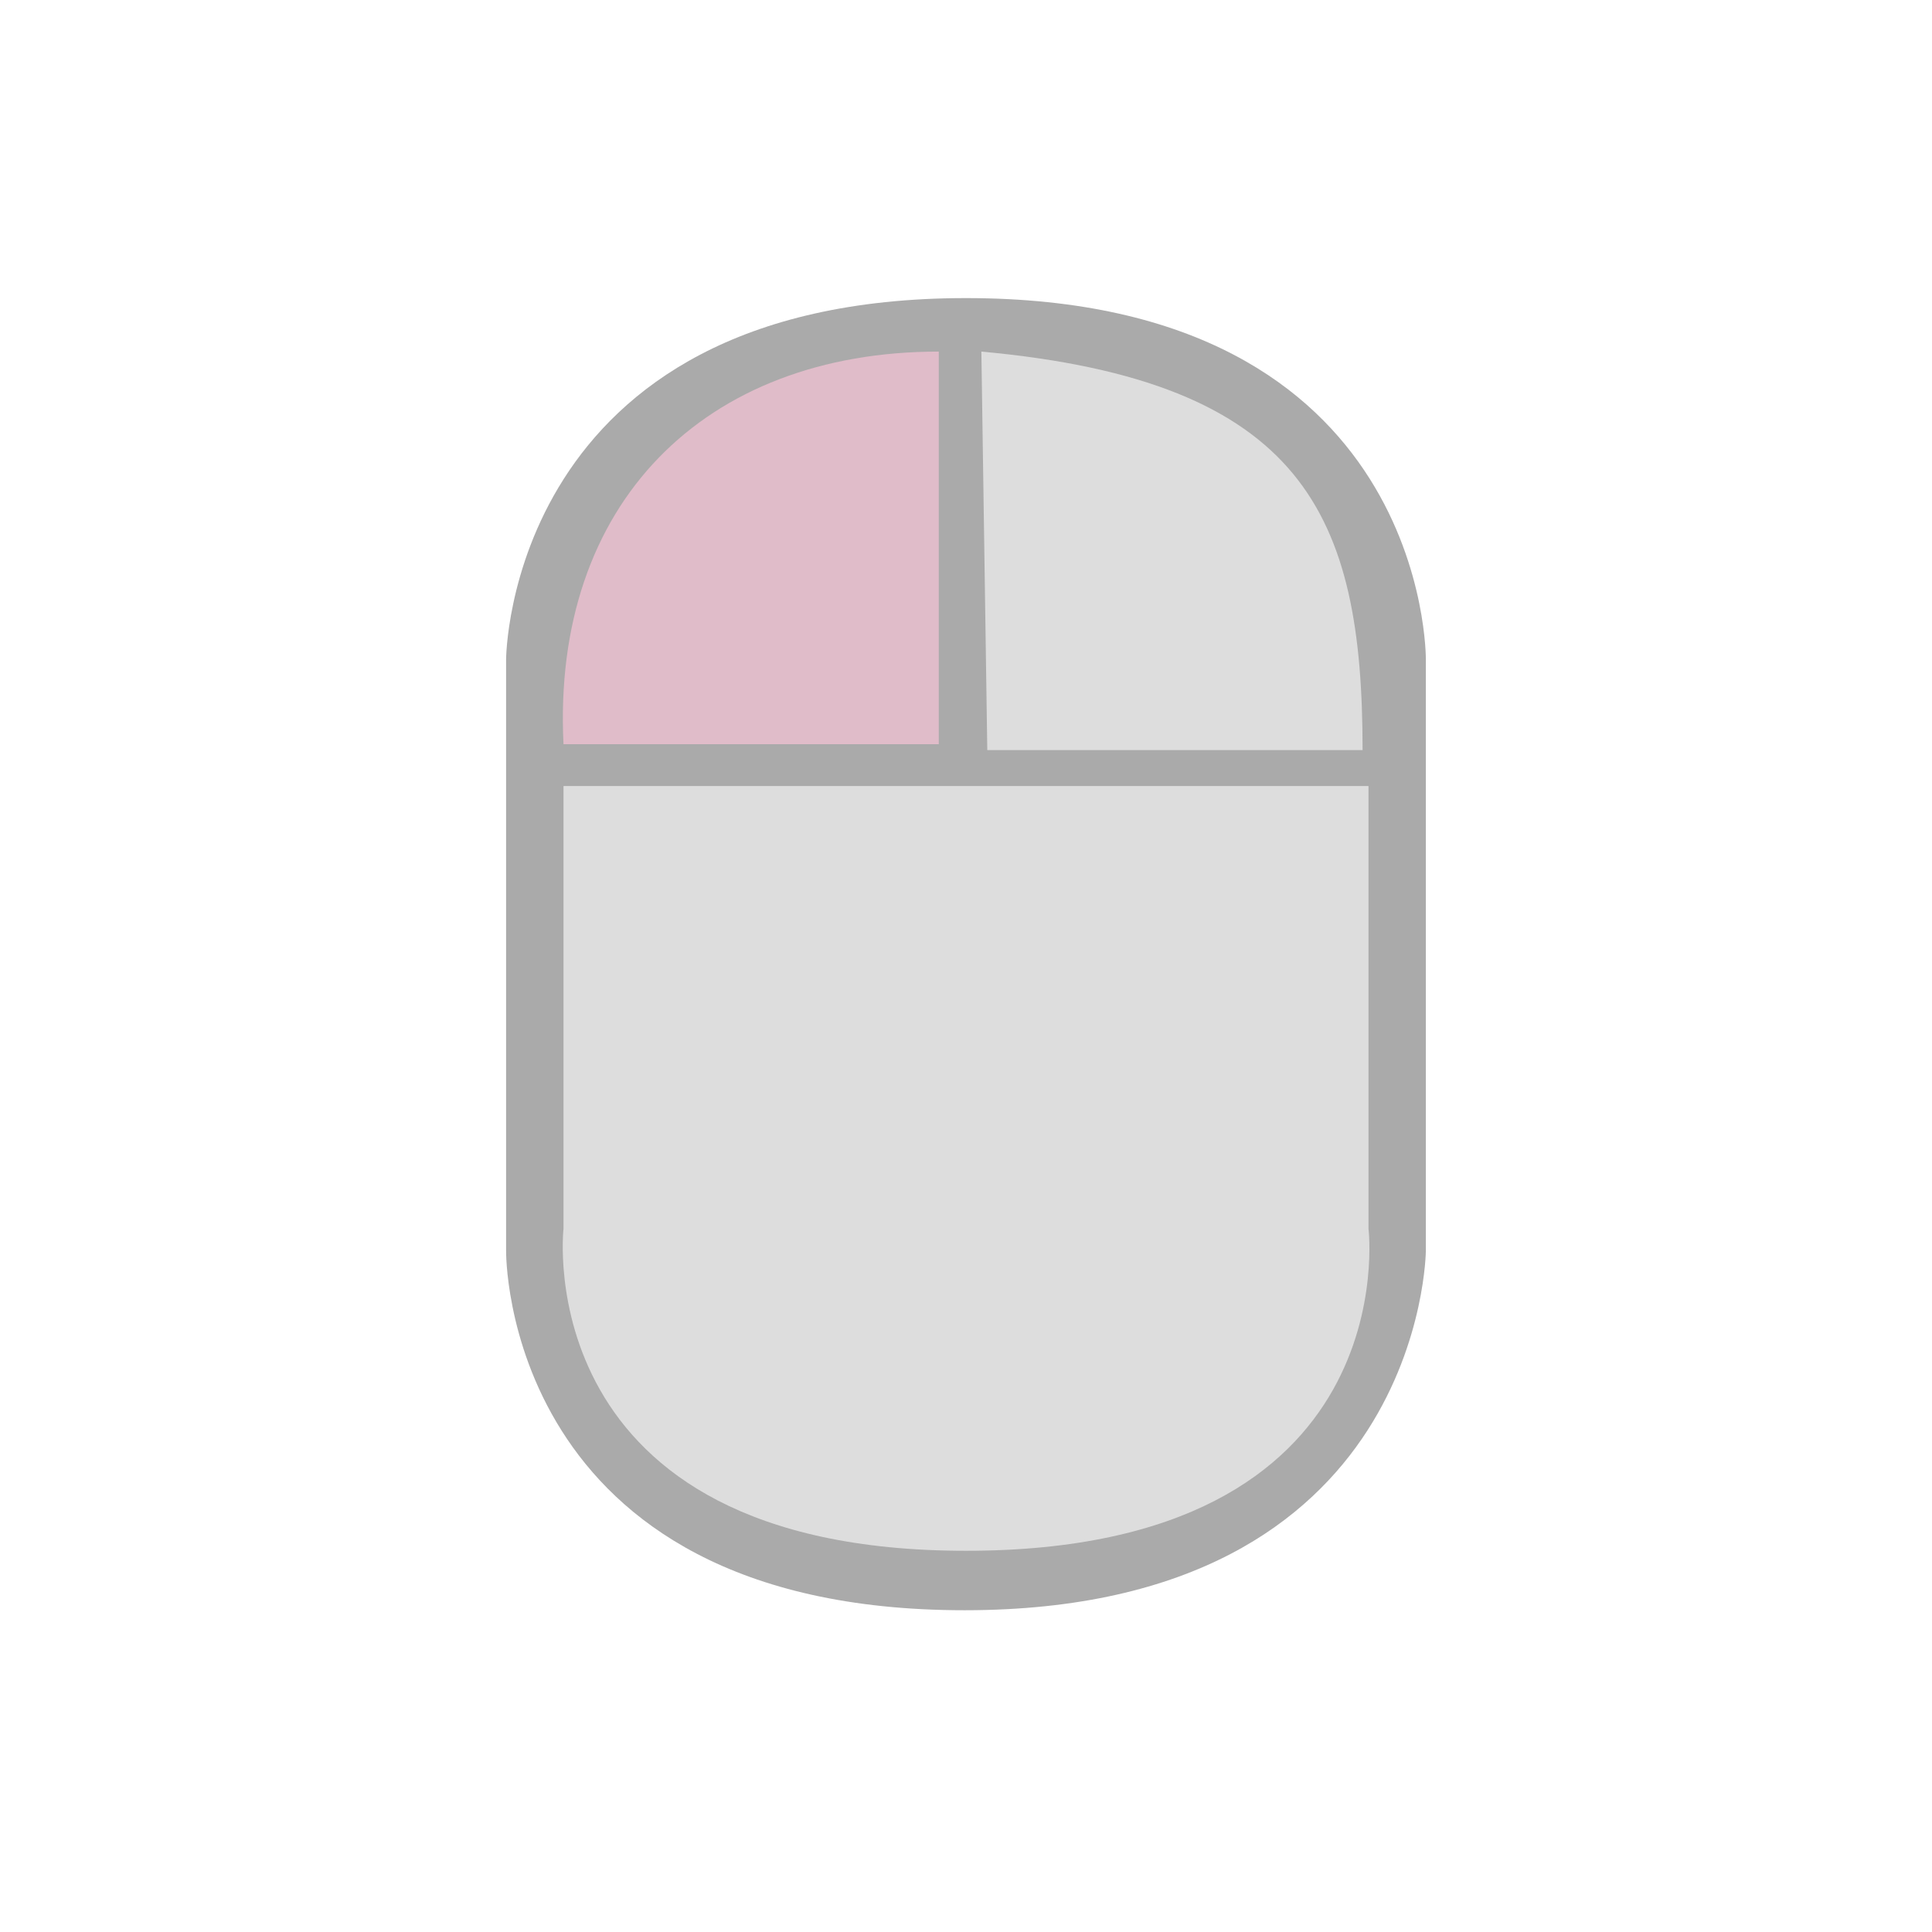
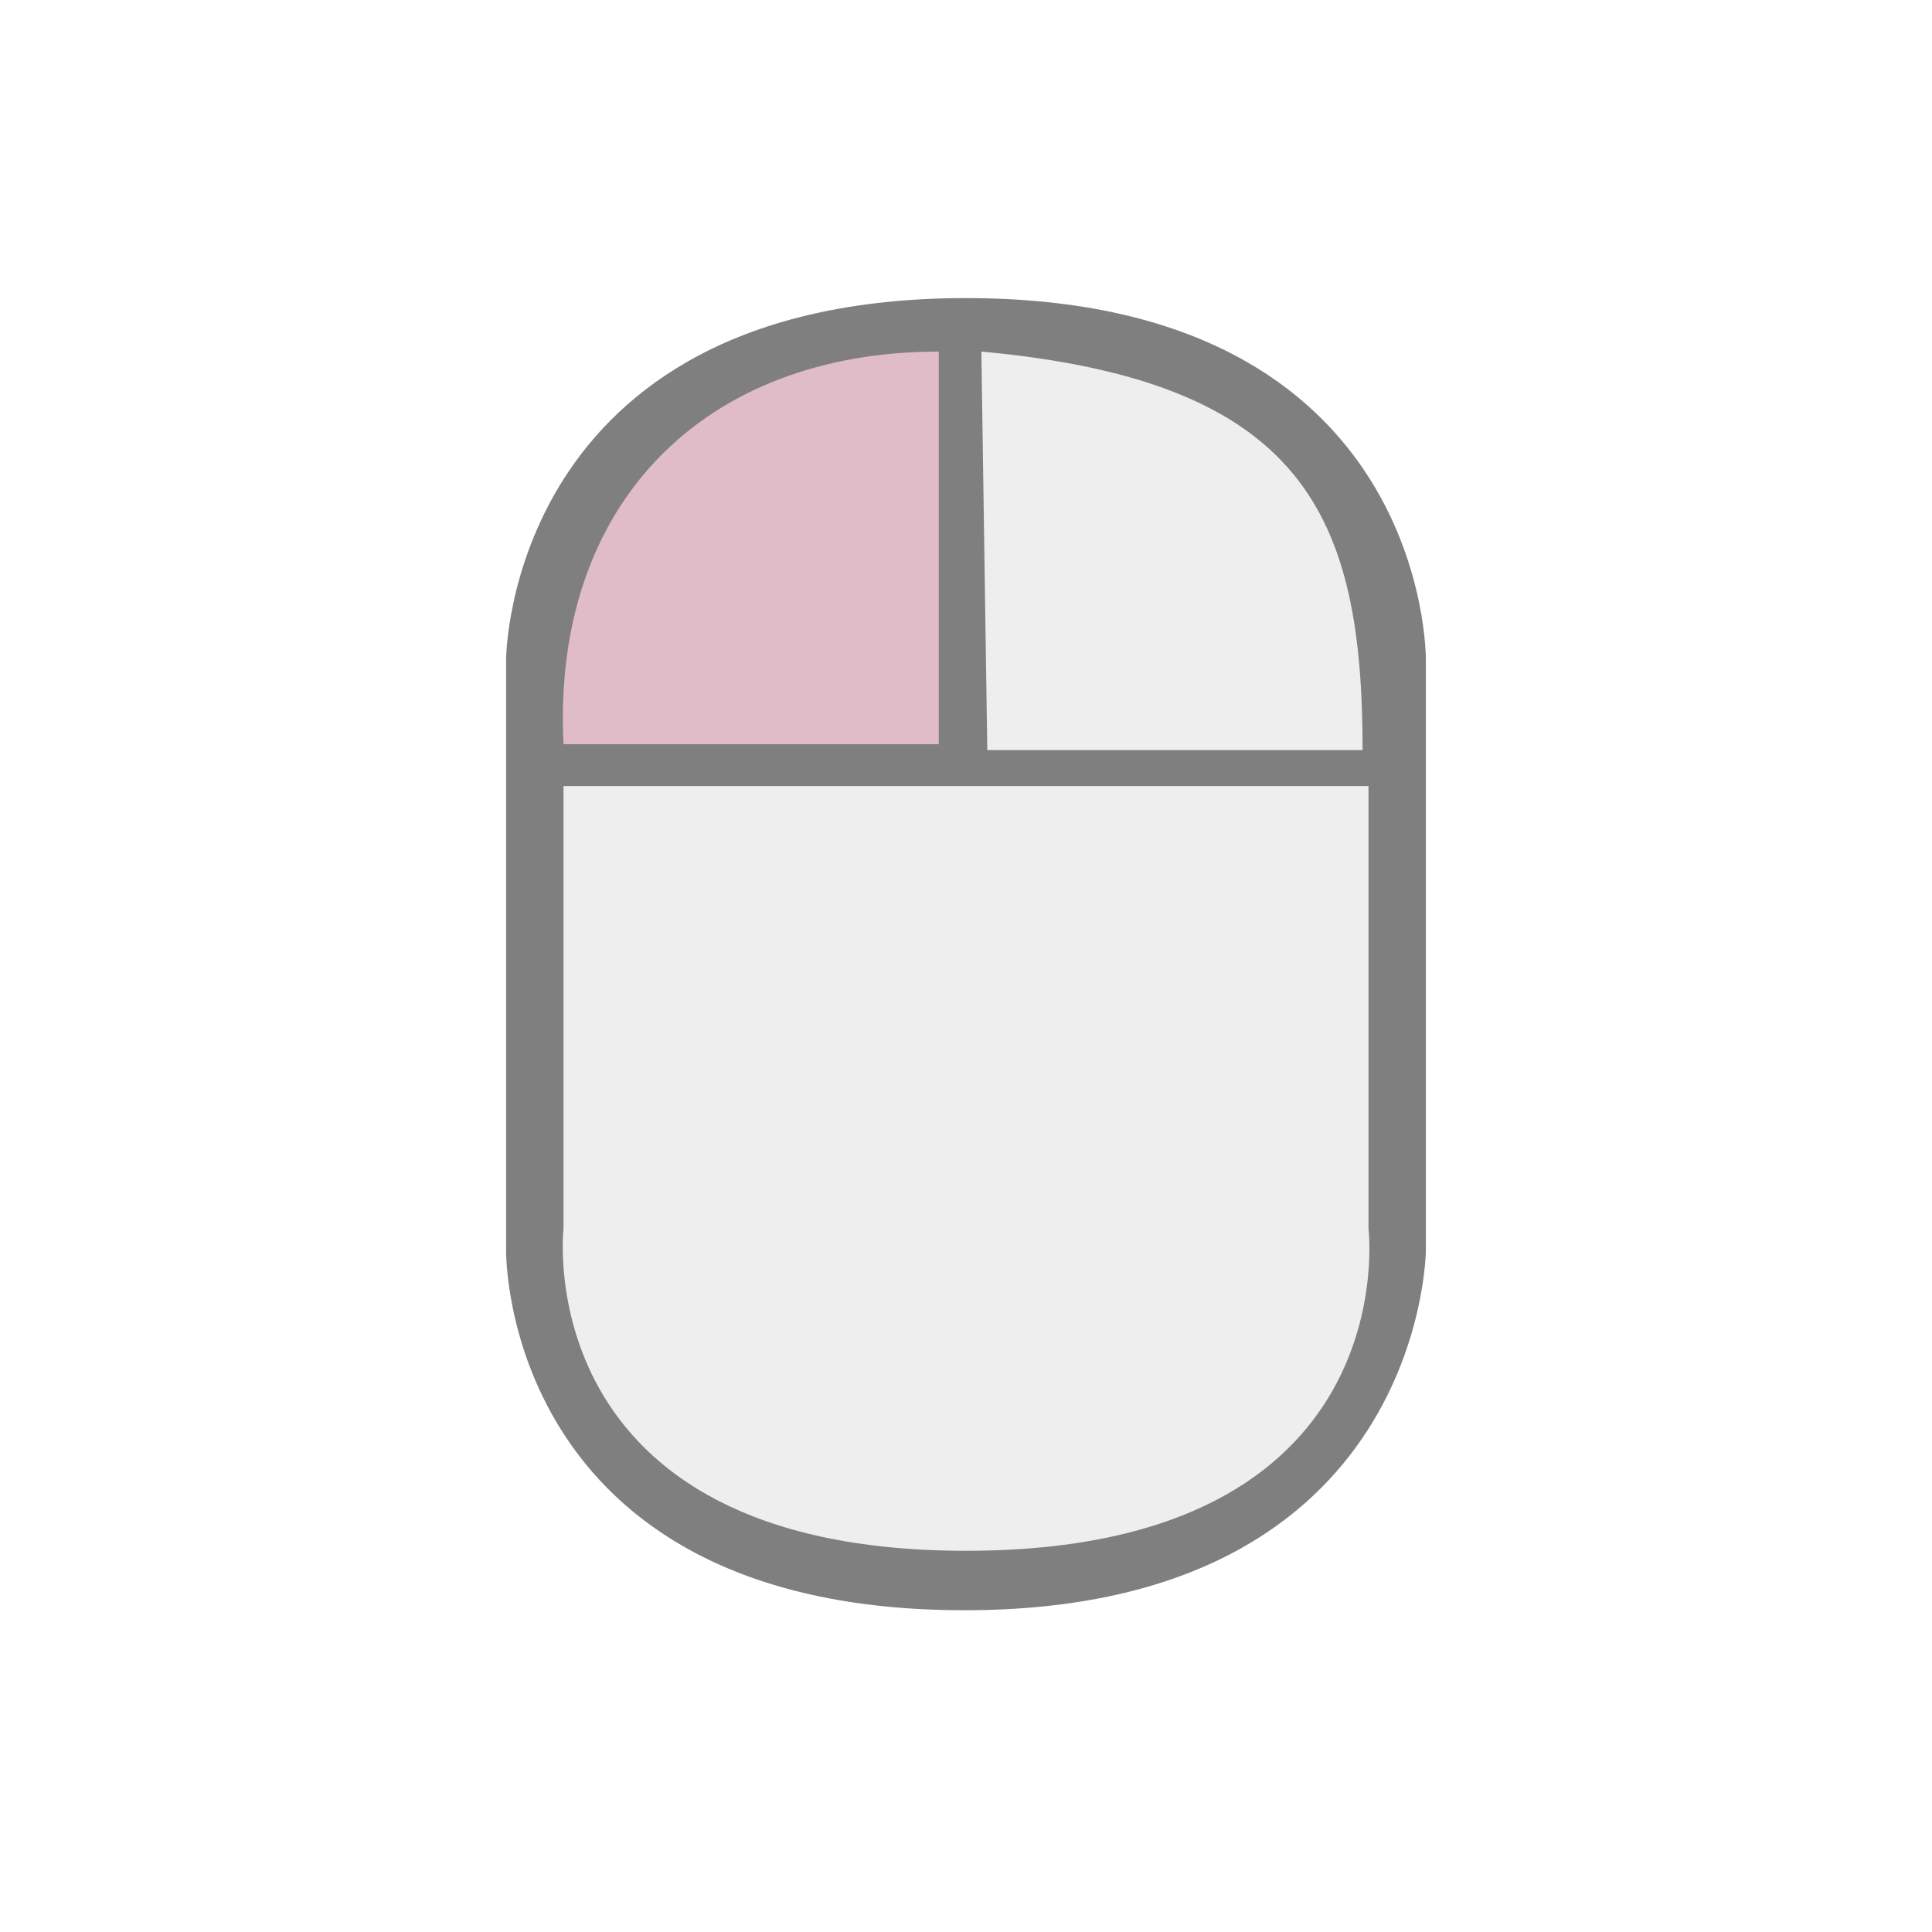
<svg xmlns="http://www.w3.org/2000/svg" width="48" height="48">
  <style>
    .contour, .body {
      stroke: null;
      storke-width: 1px;
      fill-rule: evenodd;
    }
    .contour {
-       fill: #AAAAAA;
+       fill: #7F7F7F;
    }
    .body {
-       fill: #DDDDDD;
+       fill: #EEEEEE;
    }
    .left-btn {
      fill: #E0BCC9;
    }
    #mouse {
      -webkit-animation: spin 4s infinite linear;
      -moz-animation: spin 4s infinite linear;
      -o-animation: spin 4s infinite linear;
      -ms-animation: spin 4s infinite linear;
      animation: spin 4s infinite linear;
      -webkit-transform-origin: 50% 75%;
      -moz-transform-origin: 50% 75%;
      -o-transform-origin: 50% 75%;
      -ms-transform-origin: 50% 75%;
      transform-origin: 50% 75%;
    }
    @-webkit-keyframes spin {
      0% { transform: rotate(0deg); }
      25% { transform: rotate(30deg); }
      50% { transform: rotate(0deg); }
      75% { transform: rotate(-30deg); }
      100% { transform: rotate(0deg); }
    }
    @-moz-keyframes spin {
      0% { transform: rotate(0deg); }
      25% { transform: rotate(30deg); }
      50% { transform: rotate(0deg); }
      75% { transform: rotate(-30deg); }
      100% { transform: rotate(0deg); }
    }
    @-o-keyframes spin {
      0% { transform: rotate(0deg); }
      25% { transform: rotate(30deg); }
      50% { transform: rotate(0deg); }
      75% { transform: rotate(-30deg); }
      100% { transform: rotate(0deg); }
    }
    @-ms-keyframes spin {
      0% { transform: rotate(0deg); }
      25% { transform: rotate(30deg); }
      50% { transform: rotate(0deg); }
      75% { transform: rotate(-30deg); }
      100% { transform: rotate(0deg); }
    }
    @keyframes spin {
      0% { transform: rotate(0deg); }
      25% { transform: rotate(30deg); }
      50% { transform: rotate(0deg); }
      75% { transform: rotate(-30deg); }
      100% { transform: rotate(0deg); }
    }
  </style>
  <g id="mouse" display="inline">
    <path class="contour" d="m24,7.406c-11.408,0 -11.426,8.977 -11.426,8.977l0,14.69c0,0 -0.125,8.933 11.39,8.933c11.41,0 11.461,-8.933 11.461,-8.933l0,-14.69c0,0 0.089,-8.977 -11.426,-8.977z" />
    <path class="body" d="m33.853,18.636c0,-5.827 -1.438,-9.165 -9.471,-9.901l0.147,9.901l9.324,0z" />
    <path class="body" d="m14,19.529l20,0l0,11c0,0 0.98,8 -10,8c-10.915,0 -10,-8 -10,-8l0,-11z" />
    <path class="body left-btn" d="m14,18.489c-0.294,-5.974 3.496,-9.754 9.324,-9.754l0,9.754l-9.324,0z" />
  </g>
</svg>
